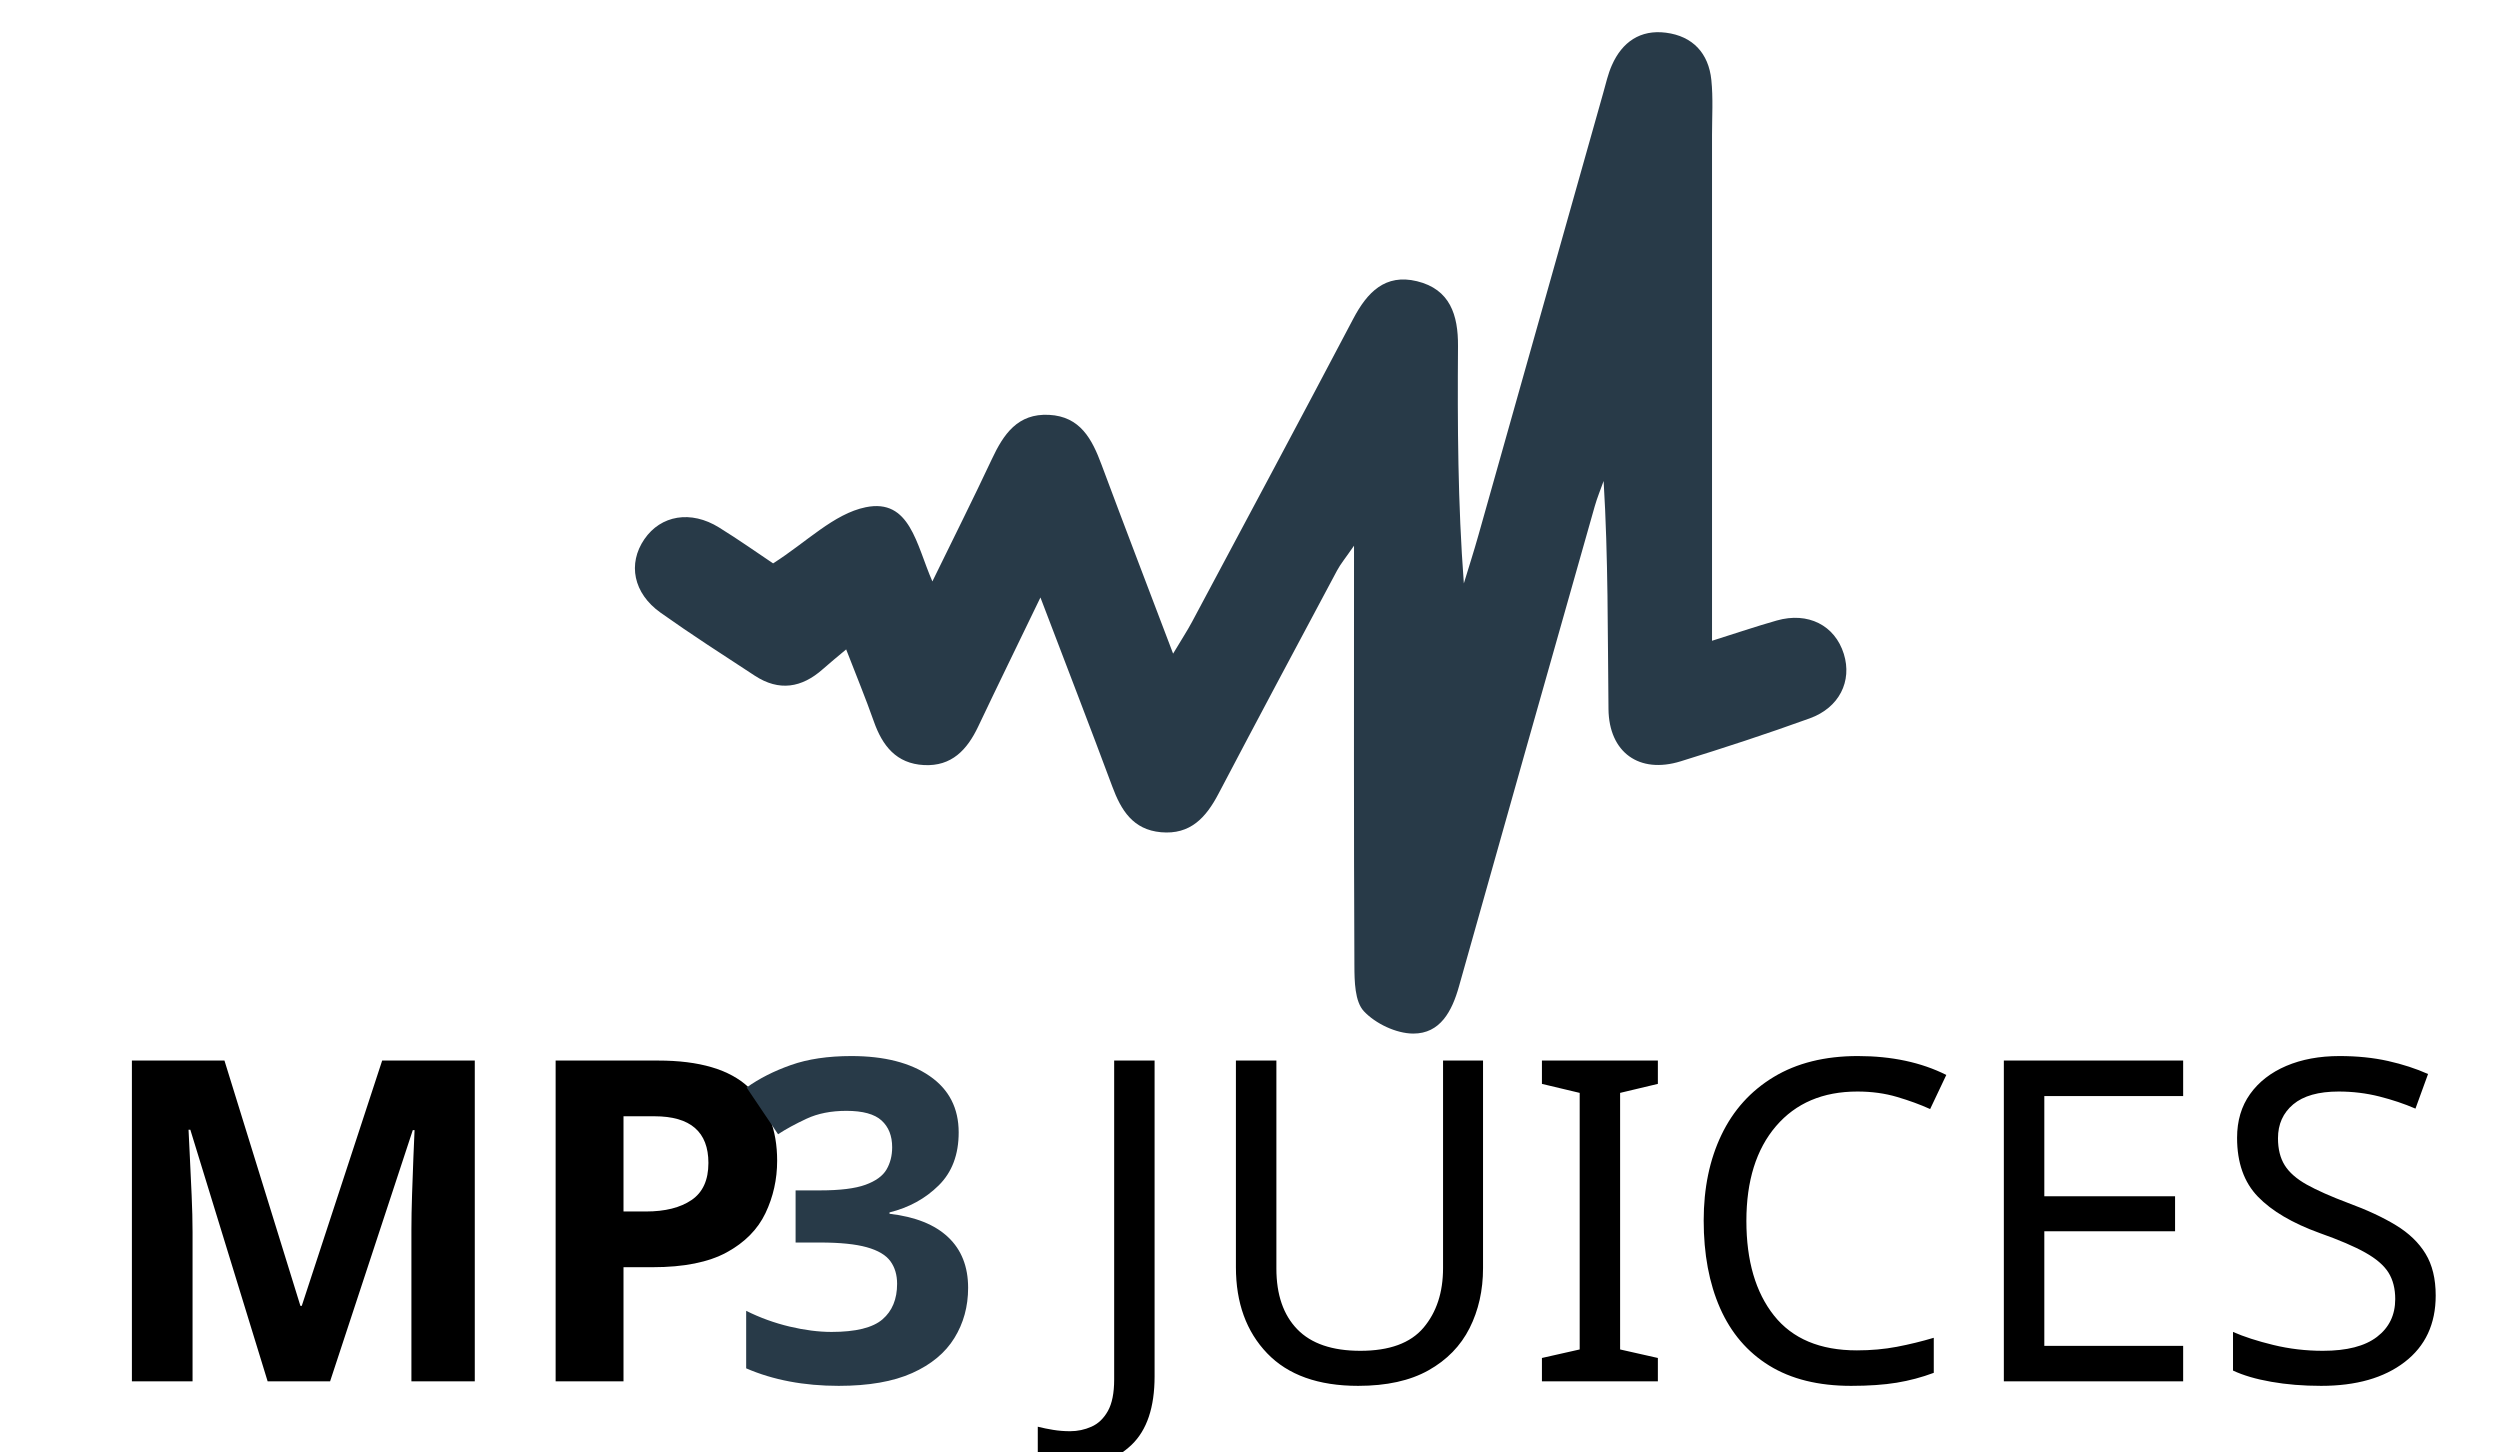
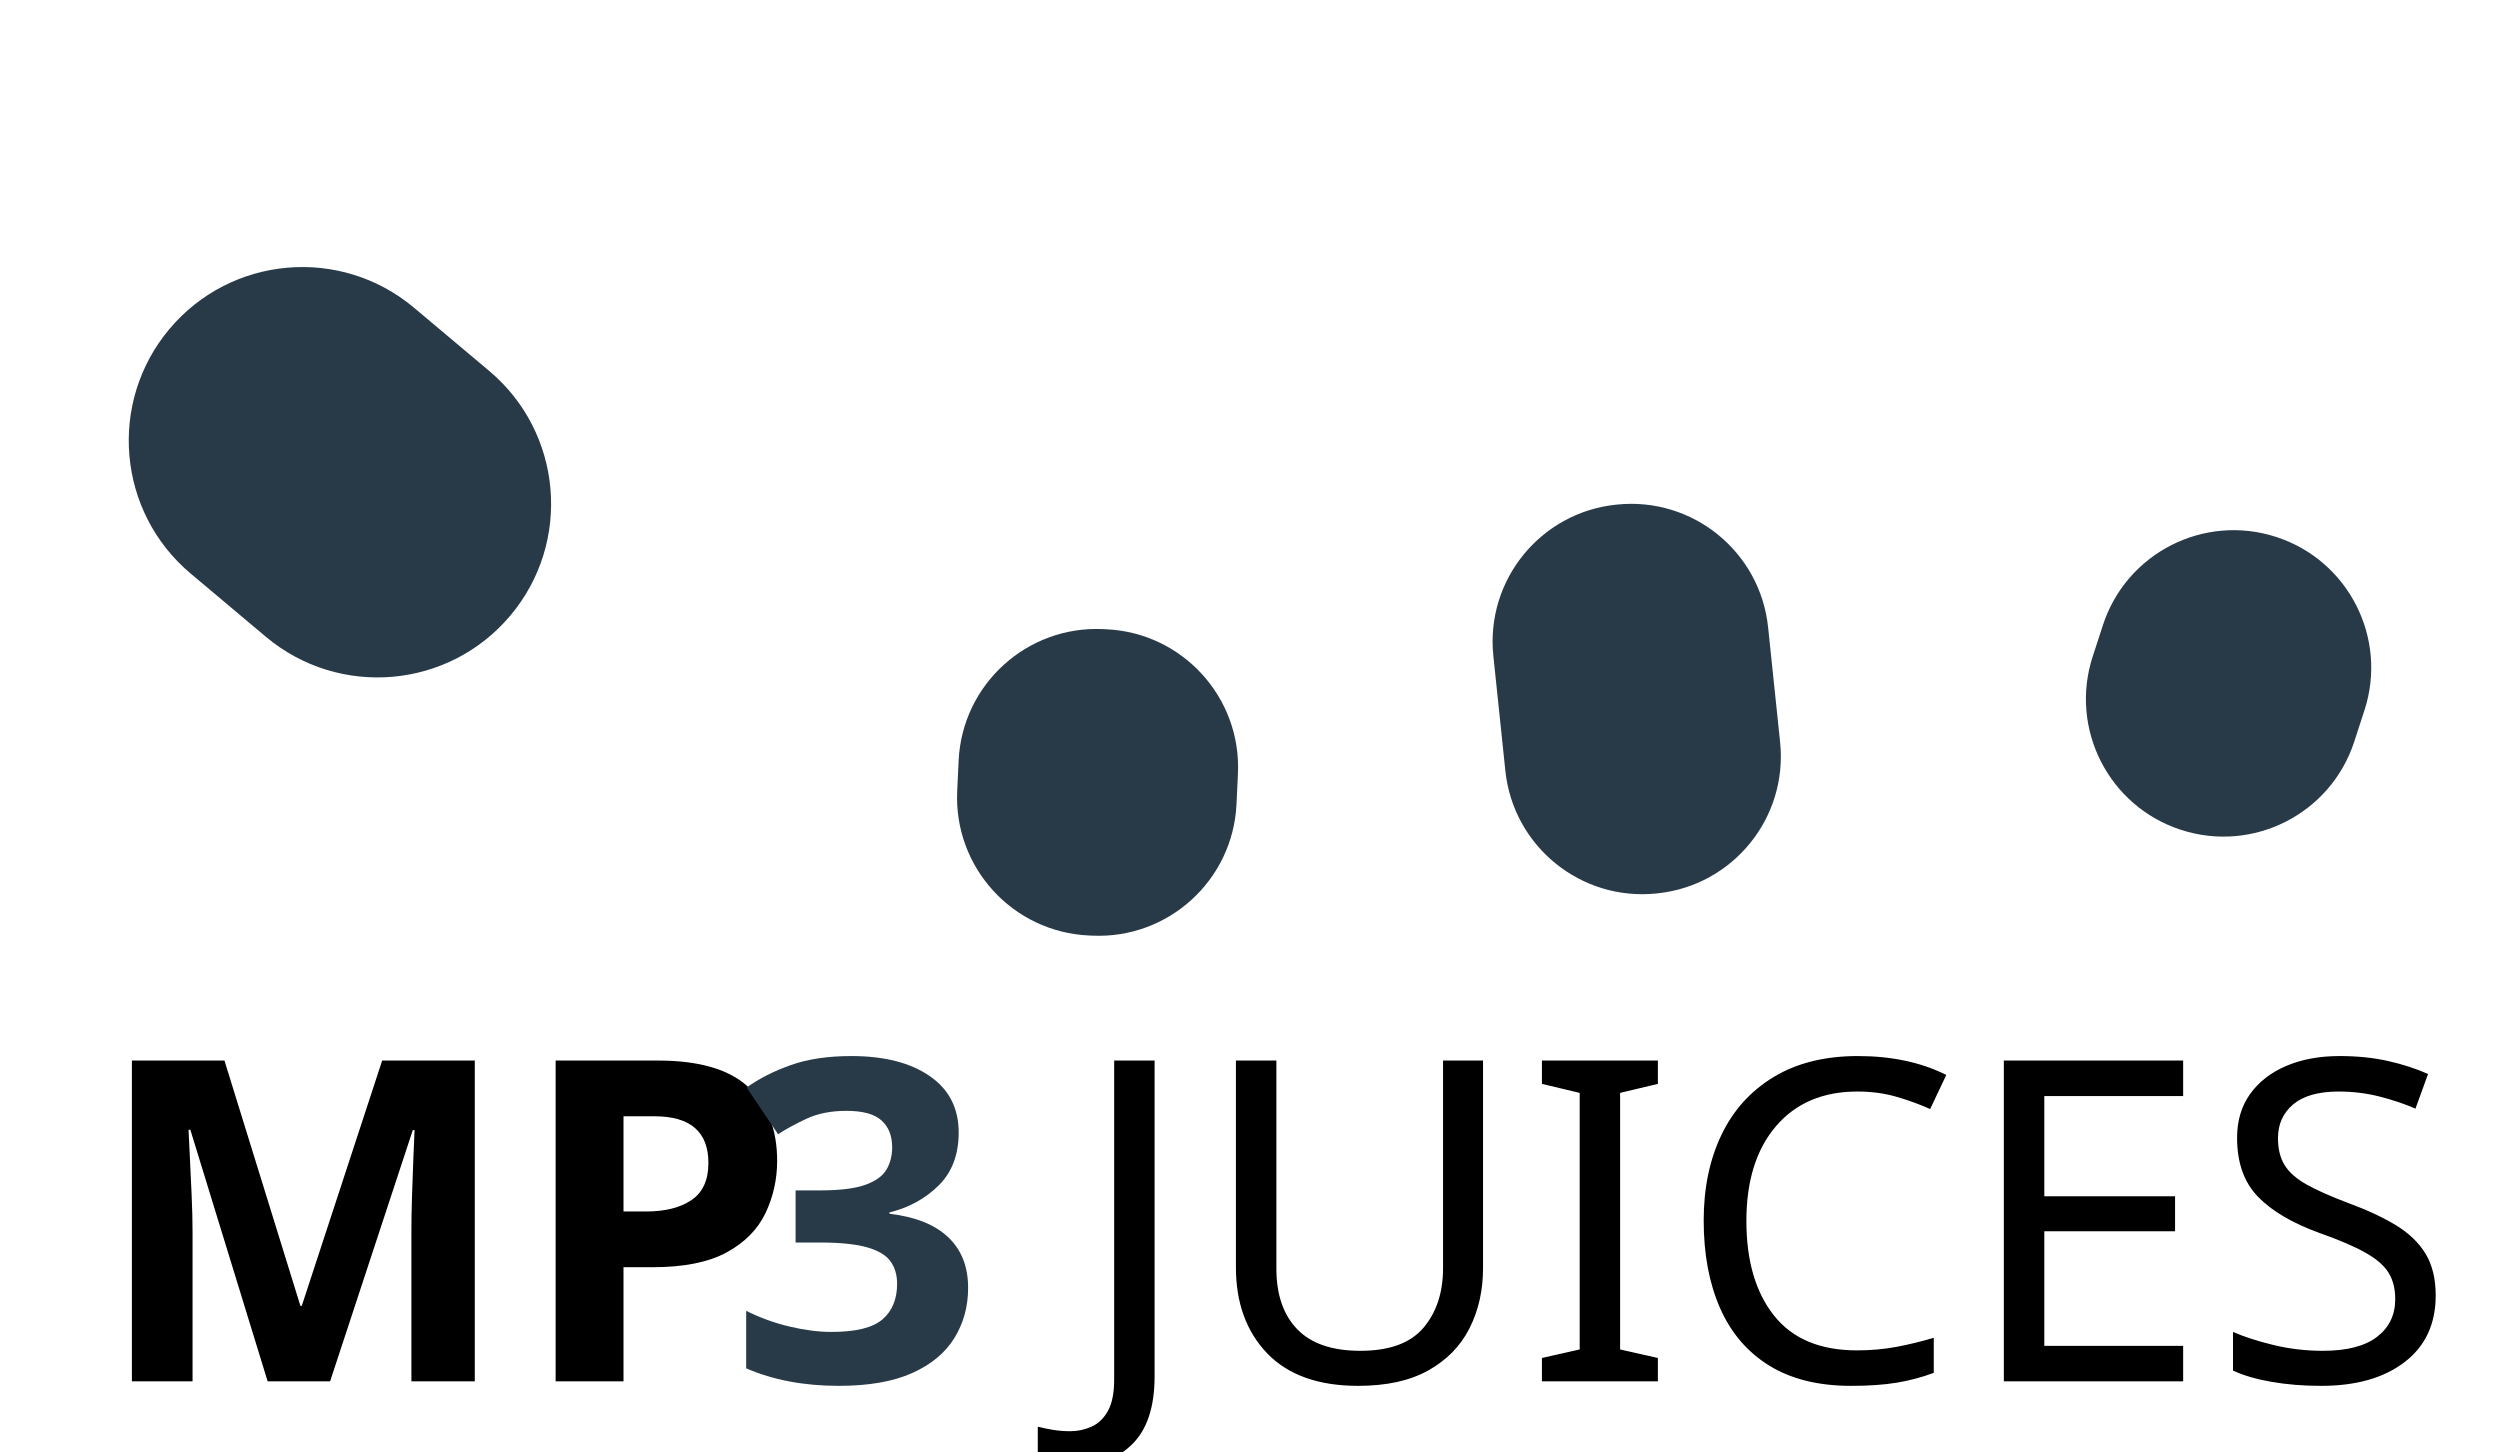
<svg xmlns="http://www.w3.org/2000/svg" width="720" height="418" viewBox="0 0 720 418">
  <defs>
    <style>
-       .cls-1 {
-         font-family: Dubai-Light, Dubai;
-         font-weight: 300;
-       }
- 
-       .cls-1, .cls-2, .cls-3 {
+       .cls-1, .cls-2, .cls-3, .cls-4 {
        isolation: isolate;
      }

-       .cls-1, .cls-4 {
-         fill: #000;
+       .cls-2, .cls-3 {
+         font-family: Dubai-Bold, Dubai;
+         font-weight: 700;
      }

-       .cls-1, .cls-3 {
+       .cls-2, .cls-3, .cls-4 {
        font-size: 129.41px;
+       }
+ 
+       .cls-2, .cls-4 {
+         fill: #000;
      }

      .cls-5 {
        stroke-width: 0px;
      }

-       .cls-5, .cls-6 {
+       .cls-5, .cls-3 {
        fill: #283a48;
      }

-       .cls-3 {
-         font-family: Dubai-Bold, Dubai;
-         font-weight: 700;
+       .cls-4 {
+         font-family: Dubai-Light, Dubai;
+         font-weight: 300;
      }
    </style>
  </defs>
  <g id="Layer_1" data-name="Layer 1">
-     <g id="Layer_7" data-name="Layer 7">
-       <path class="cls-5" d="M299.646,172.076c-6.63,13.735-12.355,25.421-17.928,37.172-3.17,6.673-7.622,11.514-15.621,11.093-7.956-.42-11.966-5.552-14.435-12.57-2.361-6.716-5.099-13.314-7.967-20.742-2.555,2.145-4.668,3.859-6.695,5.66-6.08,5.423-12.624,6.49-19.61,1.919-9.12-5.962-18.284-11.859-27.156-18.165-7.859-5.595-9.487-14.101-4.657-21.152,4.754-6.932,13.39-8.409,21.497-3.385,5.768,3.568,11.32,7.503,15.578,10.349,9.627-6.113,17.497-14.295,26.671-16.171,12.775-2.609,14.543,10.694,19.2,21.367,6.156-12.613,11.805-23.858,17.141-35.242,3.364-7.169,7.428-13.195,16.451-12.732s12.398,7.018,15.125,14.349c6.587,17.659,13.346,35.263,20.613,54.421,2.426-4.064,4.054-6.533,5.444-9.131,15.524-29.086,31.102-58.161,46.454-87.334,4-7.6,9.185-13.012,18.338-10.791,9.53,2.318,11.88,9.735,11.816,18.694-.162,22.661-.054,45.322,1.682,68.338,1.391-4.571,2.857-9.12,4.151-13.713,12.01-42.508,23.987-85.016,35.986-127.524.765-2.695,1.369-5.466,2.501-8.01,2.954-6.695,8.204-10.306,15.567-9.358,7.73.992,12.29,5.919,13.077,13.627.539,5.239.194,10.576.194,15.869v145.625c6.889-2.167,12.721-4.151,18.64-5.832,9.013-2.566,16.753,1.38,19.319,9.627,2.436,7.816-1.283,15.47-9.821,18.553-12.279,4.442-24.709,8.517-37.182,12.376-11.923,3.687-20.634-2.555-20.774-15.028-.248-21.777-.065-43.564-1.401-65.708-.862,2.426-1.854,4.797-2.555,7.266-13.066,46.087-26.143,92.174-39.101,138.283-1.994,7.115-5.39,13.637-13.206,13.594-4.862-.022-10.835-2.857-14.177-6.425-2.641-2.814-2.717-8.668-2.738-13.174-.194-39.511-.108-79.033-.108-120.915-2.436,3.547-3.87,5.239-4.884,7.148-11.427,21.4-22.866,42.799-34.142,64.285-3.579,6.835-8.096,11.869-16.581,11.093-8.042-.733-11.471-6.307-14.004-13.142-6.501-17.475-13.239-34.865-20.688-54.431l-.011-.032Z" />
+     <g id="Layer_2" data-name="Layer 2">
+       <g class="cls-1">
+         <g class="cls-1">
+           <text class="cls-2" transform="translate(26.346 397.83)">
+             <tspan x="0" y="0">MP</tspan>
+           </text>
+           <text class="cls-3" transform="translate(209.975 397.83)">
+             <tspan x="0" y="0">3</tspan>
+           </text>
+         </g>
+         <g class="cls-1">
+           <text class="cls-4" transform="translate(308.974 397.83)">
+             <tspan x="0" y="0">JUICES</tspan>
+           </text>
+         </g>
+       </g>
    </g>
  </g>
-   <g id="Layer_2" data-name="Layer 2">
-     <g class="cls-2">
-       <text class="cls-3" transform="translate(26.346 397.83)">
-         <tspan class="cls-4" x="0" y="0">MP</tspan>
-         <tspan class="cls-6" x="183.629" y="0">3</tspan>
-         <tspan class="cls-4" x="253.51" y="0"> </tspan>
-       </text>
-       <text class="cls-1" transform="translate(308.974 397.83)">
-         <tspan x="0" y="0">JUICES</tspan>
-       </text>
-     </g>
+   <g id="Layer_2-2" data-name="Layer 2">
+     <rect class="cls-5" x="602.221" y="152.467" width="79.218" height="88.705" rx="39.609" ry="39.609" transform="translate(92.518 -189.108) rotate(18.042)" />
+     <rect class="cls-5" x="431.598" y="145.031" width="79.558" height="112.577" rx="39.654" ry="39.654" transform="translate(-18.371 50.082) rotate(-5.966)" />
+     <rect class="cls-5" x="275.834" y="181.16" width="80.532" height="88.332" rx="39.784" ry="39.784" transform="translate(621.248 465.275) rotate(-177.303)" />
+     <rect class="cls-5" x="33.767" y="86.007" width="128.265" height="99.997" rx="49.998" ry="49.998" transform="translate(110.465 -31.099) rotate(40.047)" />
  </g>
</svg>
